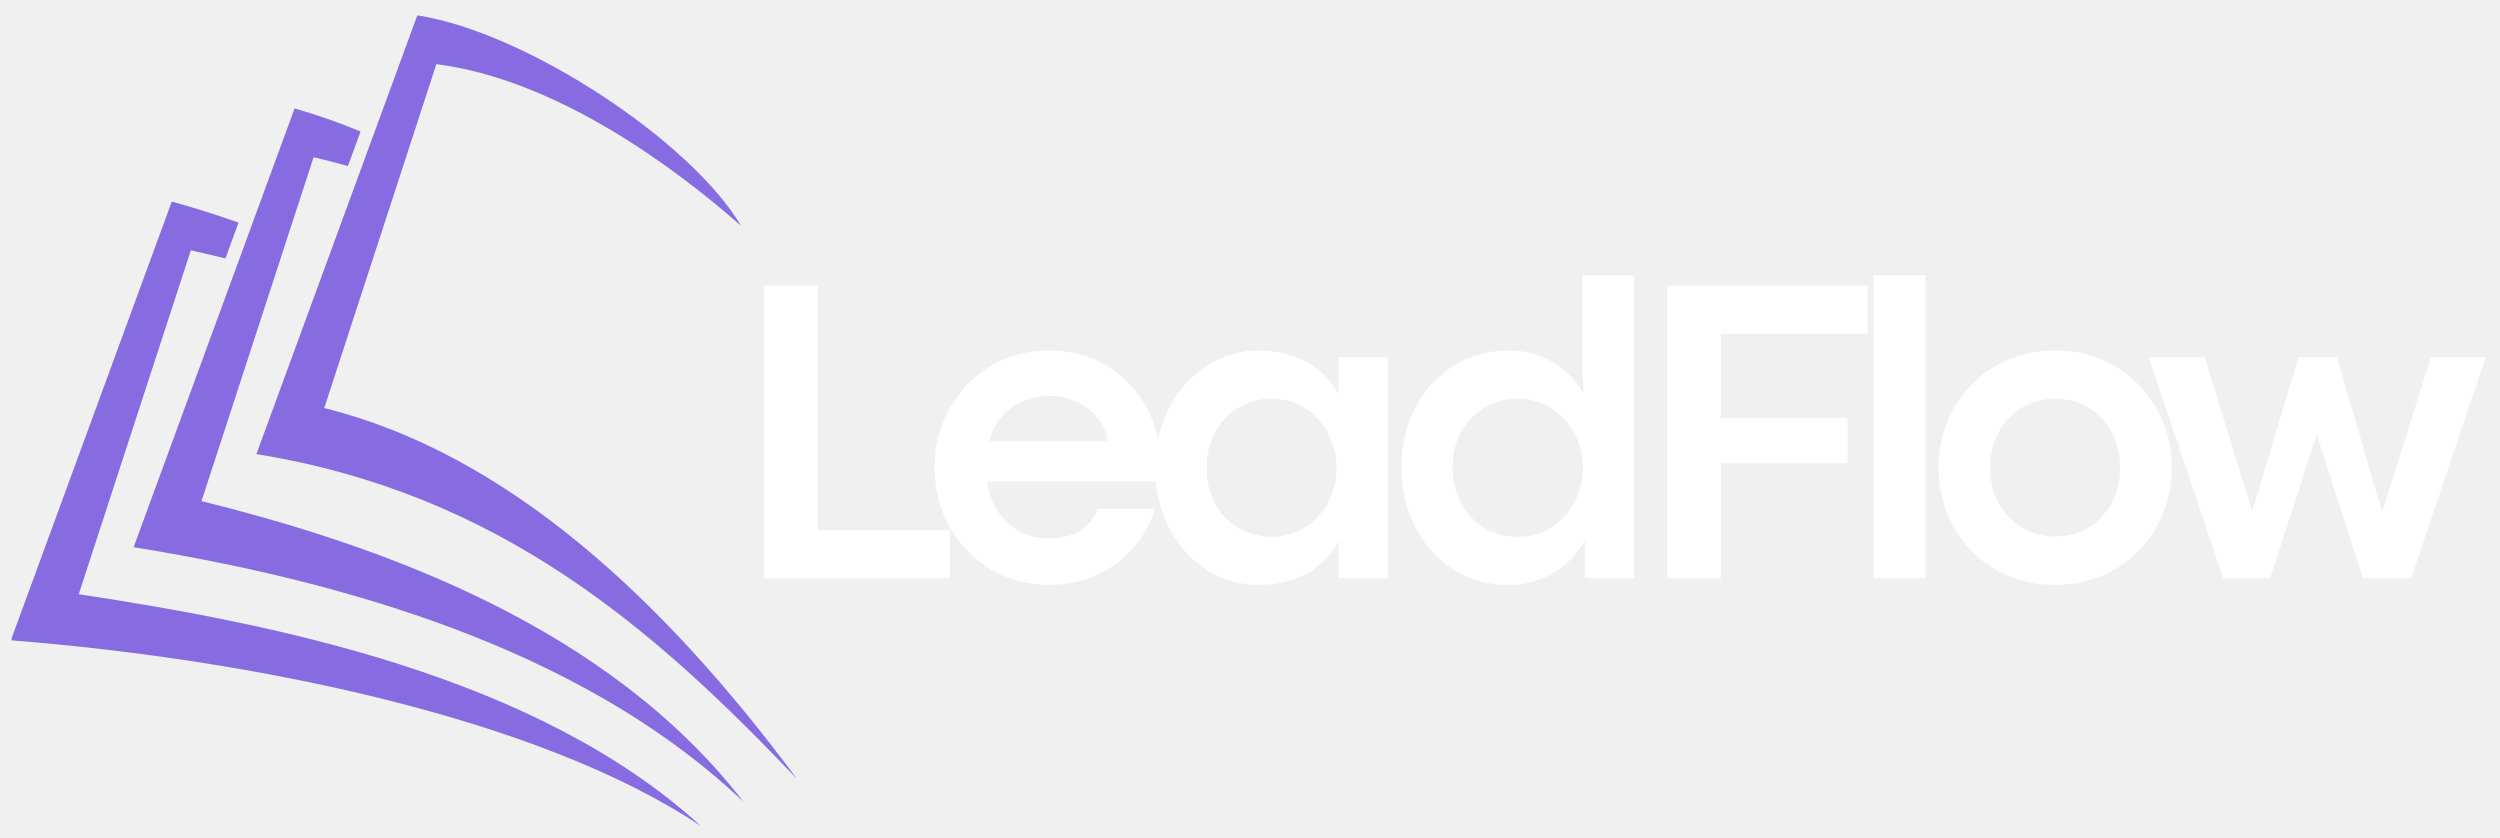
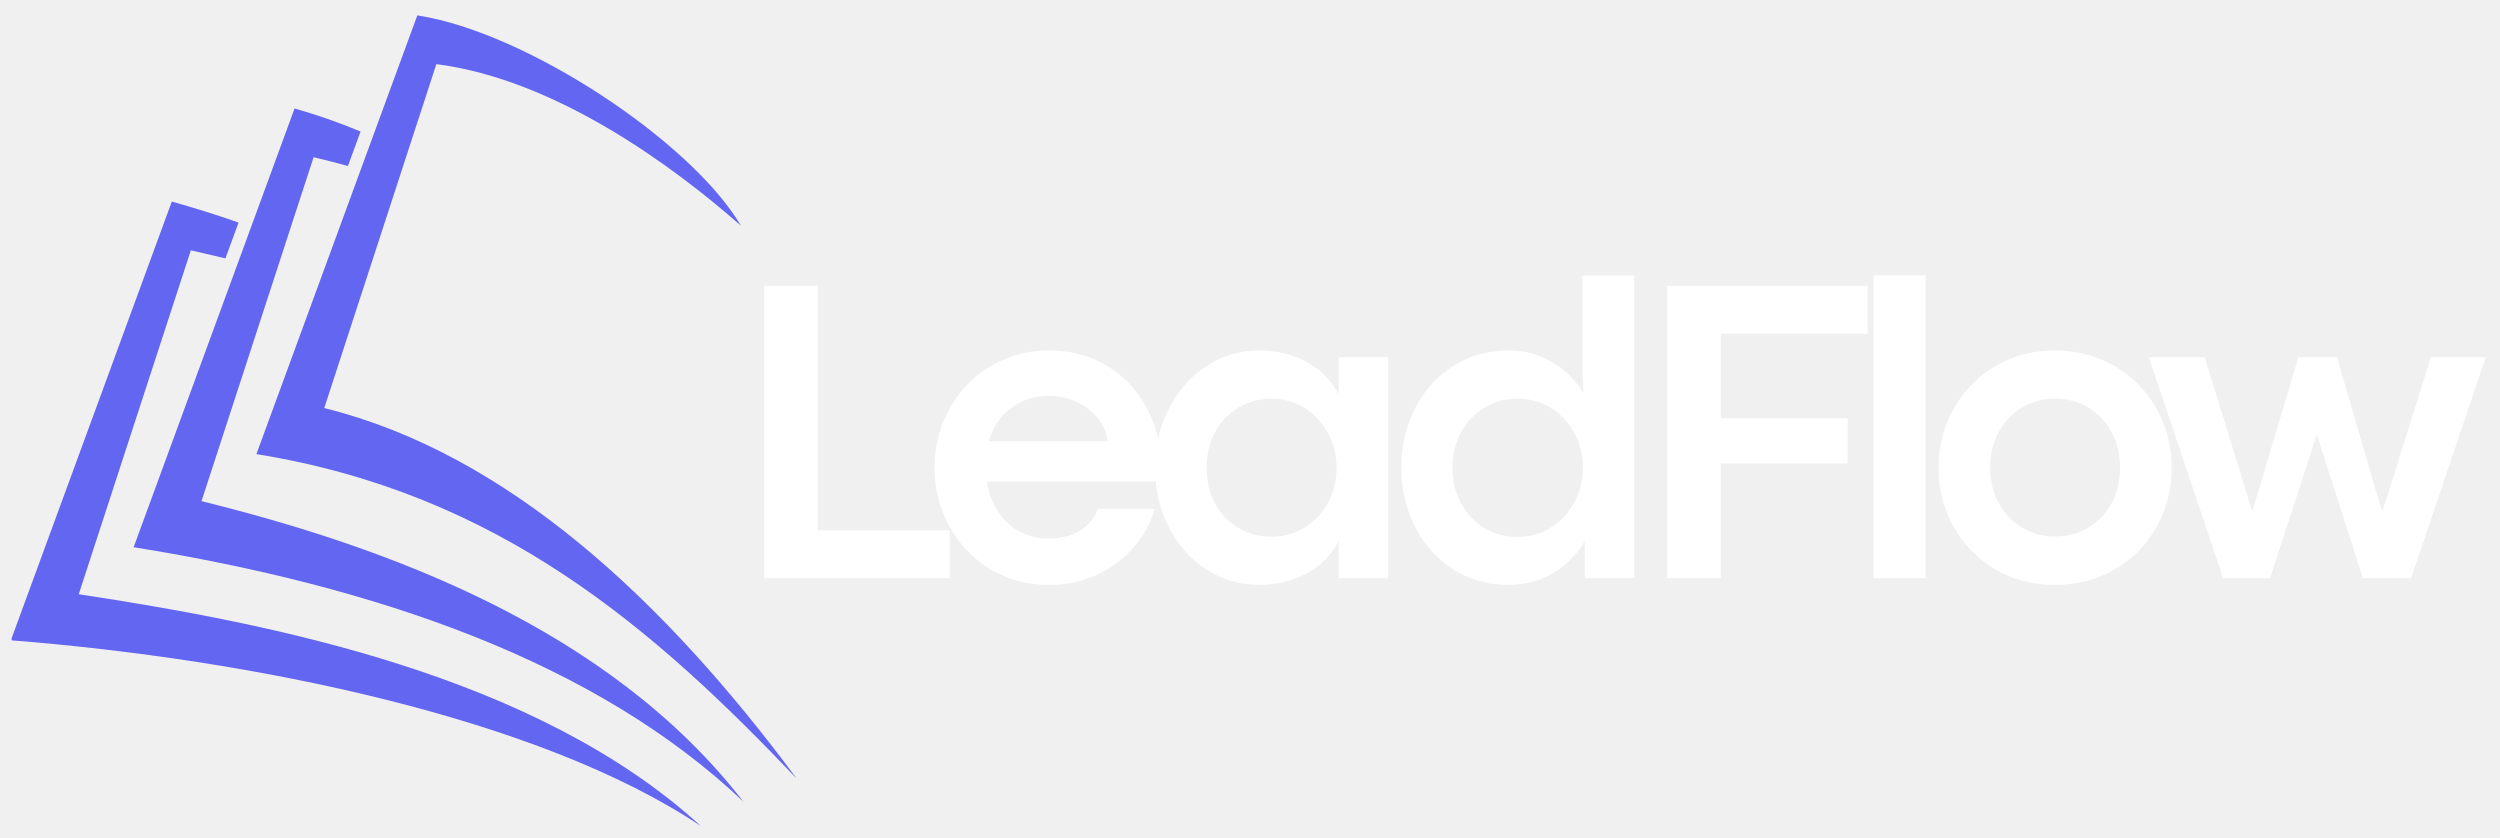
<svg xmlns="http://www.w3.org/2000/svg" viewBox="250 550 1015 340" preserveAspectRatio="xMidYMid meet" version="1.0">
  <defs>
    <clipPath id="a46aa5a1bd">
      <path d="M 254.418 556.145 L 573.168 556.145 L 573.168 885.395 L 254.418 885.395 Z M 254.418 556.145 " clip-rule="nonzero" />
    </clipPath>
    <clipPath id="7038608e31">
      <path d="M 100 0.145 L 319.168 0.145 L 319.168 311 L 100 311 Z M 100 0.145 " clip-rule="nonzero" />
    </clipPath>
    <clipPath id="02db1604ed">
      <path d="M 0.734 75 L 281 75 L 281 329.395 L 0.734 329.395 Z M 0.734 75 " clip-rule="nonzero" />
    </clipPath>
    <clipPath id="65c8301469">
      <rect x="0" width="320" y="0" height="330" />
    </clipPath>
  </defs>
  <g fill="#ffffff" fill-opacity="1">
    <g transform="translate(546.1325, 784.7547)">
      <g>
        <path d="M 89.484 0 L 14.141 0 L 14.141 -118.719 L 35.875 -118.719 L 35.875 -19.469 L 89.484 -19.469 Z M 89.484 0 " />
      </g>
    </g>
  </g>
  <g fill="#ffffff" fill-opacity="1">
    <g transform="translate(623.4316, 784.7547)">
      <g>
        <path d="M 97.766 -46.438 C 97.766 -45.332 97.734 -44.285 97.672 -43.297 C 97.617 -42.305 97.504 -40.969 97.328 -39.281 L 27.234 -39.281 C 27.992 -34.395 29.551 -30.234 31.906 -26.797 C 34.258 -23.367 37.18 -20.738 40.672 -18.906 C 44.172 -17.07 47.984 -16.156 52.109 -16.156 C 57.461 -16.156 61.797 -17.211 65.109 -19.328 C 68.43 -21.453 70.852 -24.41 72.375 -28.203 L 95.406 -28.203 C 94.301 -24.18 92.484 -20.305 89.953 -16.578 C 87.422 -12.859 84.32 -9.555 80.656 -6.672 C 76.988 -3.797 72.785 -1.516 68.047 0.172 C 63.305 1.859 58.141 2.703 52.547 2.703 C 45.797 2.703 39.582 1.469 33.906 -1 C 28.238 -3.477 23.32 -6.898 19.156 -11.266 C 15 -15.629 11.77 -20.691 9.469 -26.453 C 7.164 -32.211 6.016 -38.352 6.016 -44.875 C 6.016 -51.445 7.164 -57.598 9.469 -63.328 C 11.77 -69.066 15 -74.117 19.156 -78.484 C 23.32 -82.848 28.238 -86.266 33.906 -88.734 C 39.582 -91.211 45.797 -92.453 52.547 -92.453 C 59.297 -92.453 65.453 -91.227 71.016 -88.781 C 76.578 -86.332 81.348 -82.969 85.328 -78.688 C 89.316 -74.414 92.383 -69.516 94.531 -63.984 C 96.688 -58.453 97.766 -52.602 97.766 -46.438 Z M 28.109 -55.609 L 76.203 -55.609 C 75.91 -58.984 74.66 -62.051 72.453 -64.812 C 70.242 -67.582 67.391 -69.812 63.891 -71.5 C 60.398 -73.188 56.594 -74.031 52.469 -74.031 C 48.914 -74.031 45.508 -73.375 42.25 -72.062 C 38.988 -70.75 36.117 -68.738 33.641 -66.031 C 31.172 -63.332 29.328 -59.859 28.109 -55.609 Z M 28.109 -55.609 " />
      </g>
    </g>
  </g>
  <g fill="#ffffff" fill-opacity="1">
    <g transform="translate(712.9523, 784.7547)">
      <g>
        <path d="M 48.281 2.703 C 42.227 2.703 36.625 1.484 31.469 -0.953 C 26.32 -3.398 21.844 -6.805 18.031 -11.172 C 14.219 -15.535 11.258 -20.598 9.156 -26.359 C 7.062 -32.117 6.016 -38.289 6.016 -44.875 C 6.016 -51.445 7.078 -57.598 9.203 -63.328 C 11.328 -69.066 14.297 -74.117 18.109 -78.484 C 21.922 -82.848 26.391 -86.266 31.516 -88.734 C 36.641 -91.211 42.195 -92.453 48.188 -92.453 C 55.52 -92.453 62.035 -90.863 67.734 -87.688 C 73.441 -84.52 77.723 -80.141 80.578 -74.547 L 80.578 -89.734 L 100.656 -89.734 L 100.656 0 L 80.578 0 L 80.578 -15.109 C 77.66 -9.516 73.363 -5.145 67.688 -2 C 62.02 1.133 55.551 2.703 48.281 2.703 Z M 53.344 -16.844 C 57.008 -16.844 60.441 -17.555 63.641 -18.984 C 66.836 -20.41 69.645 -22.391 72.062 -24.922 C 74.477 -27.453 76.352 -30.422 77.688 -33.828 C 79.031 -37.234 79.703 -40.914 79.703 -44.875 C 79.703 -48.77 79.016 -52.422 77.641 -55.828 C 76.273 -59.234 74.398 -62.211 72.016 -64.766 C 69.629 -67.328 66.836 -69.32 63.641 -70.75 C 60.441 -72.176 57.008 -72.891 53.344 -72.891 C 48.508 -72.891 44.098 -71.723 40.109 -69.391 C 36.117 -67.066 32.93 -63.812 30.547 -59.625 C 28.16 -55.438 26.969 -50.52 26.969 -44.875 C 26.969 -39.051 28.176 -34.039 30.594 -29.844 C 33.008 -25.656 36.223 -22.441 40.234 -20.203 C 44.254 -17.961 48.625 -16.844 53.344 -16.844 Z M 53.344 -16.844 " />
      </g>
    </g>
  </g>
  <g fill="#ffffff" fill-opacity="1">
    <g transform="translate(812.9483, 784.7547)">
      <g>
        <path d="M 49.406 2.703 C 43.062 2.703 37.227 1.484 31.906 -0.953 C 26.582 -3.398 22 -6.805 18.156 -11.172 C 14.312 -15.535 11.328 -20.598 9.203 -26.359 C 7.078 -32.117 6.016 -38.289 6.016 -44.875 C 6.016 -51.445 7.047 -57.598 9.109 -63.328 C 11.18 -69.066 14.148 -74.117 18.016 -78.484 C 21.891 -82.848 26.504 -86.266 31.859 -88.734 C 37.211 -91.211 43.148 -92.453 49.672 -92.453 C 54.555 -92.453 58.992 -91.594 62.984 -89.875 C 66.973 -88.156 70.406 -85.973 73.281 -83.328 C 76.164 -80.68 78.395 -77.93 79.969 -75.078 L 79.531 -84.422 L 79.531 -122.906 L 100.562 -122.906 L 100.562 0 L 80.484 0 L 80.484 -15.109 C 78.742 -11.961 76.391 -9.035 73.422 -6.328 C 70.453 -3.617 66.957 -1.438 62.938 0.219 C 58.926 1.875 54.414 2.703 49.406 2.703 Z M 53.25 -16.766 C 56.914 -16.766 60.348 -17.473 63.547 -18.891 C 66.754 -20.316 69.562 -22.312 71.969 -24.875 C 74.383 -27.438 76.273 -30.422 77.641 -33.828 C 79.016 -37.234 79.703 -40.914 79.703 -44.875 C 79.703 -48.832 79.031 -52.5 77.688 -55.875 C 76.352 -59.25 74.477 -62.211 72.062 -64.766 C 69.645 -67.328 66.836 -69.32 63.641 -70.75 C 60.441 -72.176 56.977 -72.891 53.25 -72.891 C 48.301 -72.891 43.816 -71.68 39.797 -69.266 C 35.785 -66.848 32.613 -63.547 30.281 -59.359 C 27.957 -55.172 26.797 -50.344 26.797 -44.875 C 26.797 -39.57 27.93 -34.797 30.203 -30.547 C 32.473 -26.305 35.598 -22.945 39.578 -20.469 C 43.566 -18 48.125 -16.766 53.25 -16.766 Z M 53.25 -16.766 " />
      </g>
    </g>
  </g>
  <g fill="#ffffff" fill-opacity="1">
    <g transform="translate(912.7698, 784.7547)">
      <g>
        <path d="M 35.875 0 L 14.141 0 L 14.141 -118.719 L 95.5 -118.719 L 95.5 -99.25 L 35.875 -99.25 L 35.875 -64.953 L 87.391 -64.953 L 87.391 -46.609 L 35.875 -46.609 Z M 35.875 0 " />
      </g>
    </g>
  </g>
  <g fill="#ffffff" fill-opacity="1">
    <g transform="translate(998.2748, 784.7547)">
      <g>
        <path d="M 33.516 0 L 12.391 0 L 12.391 -123 L 33.516 -123 Z M 33.516 0 " />
      </g>
    </g>
  </g>
  <g fill="#ffffff" fill-opacity="1">
    <g transform="translate(1031.053, 784.7547)">
      <g>
        <path d="M 53.156 2.703 C 46.352 2.703 40.07 1.484 34.312 -0.953 C 28.551 -3.398 23.555 -6.805 19.328 -11.172 C 15.109 -15.535 11.832 -20.598 9.5 -26.359 C 7.176 -32.117 6.016 -38.289 6.016 -44.875 C 6.016 -51.445 7.176 -57.598 9.5 -63.328 C 11.832 -69.066 15.109 -74.117 19.328 -78.484 C 23.555 -82.848 28.551 -86.266 34.312 -88.734 C 40.07 -91.211 46.383 -92.453 53.25 -92.453 C 60.176 -92.453 66.52 -91.211 72.281 -88.734 C 78.039 -86.266 83.047 -82.848 87.297 -78.484 C 91.547 -74.117 94.832 -69.066 97.156 -63.328 C 99.488 -57.598 100.656 -51.445 100.656 -44.875 C 100.656 -38.238 99.488 -32.051 97.156 -26.312 C 94.832 -20.582 91.547 -15.535 87.297 -11.172 C 83.047 -6.805 78.023 -3.398 72.234 -0.953 C 66.441 1.484 60.082 2.703 53.156 2.703 Z M 53.344 -16.938 C 58.406 -16.938 62.91 -18.145 66.859 -20.562 C 70.816 -22.977 73.945 -26.281 76.25 -30.469 C 78.551 -34.656 79.703 -39.457 79.703 -44.875 C 79.703 -50.281 78.551 -55.094 76.25 -59.312 C 73.945 -63.531 70.816 -66.848 66.859 -69.266 C 62.91 -71.68 58.406 -72.891 53.344 -72.891 C 48.332 -72.891 43.832 -71.68 39.844 -69.266 C 35.863 -66.848 32.723 -63.531 30.422 -59.312 C 28.117 -55.094 26.969 -50.281 26.969 -44.875 C 26.969 -39.457 28.117 -34.656 30.422 -30.469 C 32.723 -26.281 35.863 -22.977 39.844 -20.562 C 43.832 -18.145 48.332 -16.938 53.344 -16.938 Z M 53.344 -16.938 " />
      </g>
    </g>
  </g>
  <g fill="#ffffff" fill-opacity="1">
    <g transform="translate(1121.534, 784.7547)">
      <g>
        <path d="M 50.109 0 L 31.078 0 L 0.875 -89.734 L 23.562 -89.734 L 41.109 -32.828 L 42.688 -27.5 L 42.953 -27.5 L 44.609 -32.828 L 61.625 -89.734 L 77.25 -89.734 L 93.672 -33.438 L 95.5 -27.5 L 95.766 -27.5 L 97.859 -33.781 L 115.406 -89.734 L 137.672 -89.734 L 107.375 0 L 87.812 0 L 69.141 -58.141 L 69.047 -58.141 Z M 50.109 0 " />
      </g>
    </g>
  </g>
  <g clip-path="url(#a46aa5a1bd)">
    <g transform="matrix(1, 0, 0, 1, 254, 556)">
      <g clip-path="url(#65c8301469)">
        <g clip-path="url(#7038608e31)">
-           <path fill="#866be1" d="M 296.809 85.641 C 277.047 51.855 210.086 7.121 165.434 0.242 C 143.656 59.621 121.875 118.996 100.094 178.375 C 198.75 194.258 261.672 249.398 319.484 310.152 C 265.98 238.004 202.203 178.152 127.648 159.672 L 173.156 20.043 C 221.539 26.191 269.477 61.555 296.809 85.641 Z M 296.809 85.641 " fill-opacity="1" fill-rule="evenodd" />
+           <path fill="#6366f1" d="M 296.809 85.641 C 277.047 51.855 210.086 7.121 165.434 0.242 C 143.656 59.621 121.875 118.996 100.094 178.375 C 198.75 194.258 261.672 249.398 319.484 310.152 C 265.98 238.004 202.203 178.152 127.648 159.672 L 173.156 20.043 C 221.539 26.191 269.477 61.555 296.809 85.641 Z M 296.809 85.641 " fill-opacity="1" fill-rule="evenodd" />
        </g>
-         <path fill="#866be1" d="M 142.387 47.402 C 133.312 43.621 124.25 40.488 115.594 38.035 C 93.812 97.414 72.035 156.793 50.254 216.168 C 148.91 232.051 237.855 262.609 297.797 319.465 C 243.074 248.781 152.363 215.945 77.809 197.465 L 123.316 57.836 C 127.906 58.902 132.562 60.094 137.25 61.41 Z M 142.387 47.402 " fill-opacity="1" fill-rule="evenodd" />
+         <path fill="#6366f1" d="M 142.387 47.402 C 133.312 43.621 124.25 40.488 115.594 38.035 C 93.812 97.414 72.035 156.793 50.254 216.168 C 148.91 232.051 237.855 262.609 297.797 319.465 C 243.074 248.781 152.363 215.945 77.809 197.465 L 123.316 57.836 C 127.906 58.902 132.562 60.094 137.25 61.41 Z M 142.387 47.402 " fill-opacity="1" fill-rule="evenodd" />
        <g clip-path="url(#02db1604ed)">
-           <path fill="#866be1" d="M 92.855 84.371 C 83.727 81.121 74.578 78.328 65.754 75.828 C 43.973 135.207 22.191 194.586 0.414 253.961 C 98.07 261.656 214.594 285.215 280.59 329.418 C 213.602 268.121 106.32 247.156 27.973 235.258 L 73.48 95.629 C 78.125 96.711 82.824 97.789 87.527 98.898 Z M 92.855 84.371 " fill-opacity="1" fill-rule="evenodd" />
+           <path fill="#6366f1" d="M 92.855 84.371 C 83.727 81.121 74.578 78.328 65.754 75.828 C 43.973 135.207 22.191 194.586 0.414 253.961 C 98.07 261.656 214.594 285.215 280.59 329.418 C 213.602 268.121 106.32 247.156 27.973 235.258 L 73.48 95.629 C 78.125 96.711 82.824 97.789 87.527 98.898 Z M 92.855 84.371 " fill-opacity="1" fill-rule="evenodd" />
        </g>
      </g>
    </g>
  </g>
</svg>
